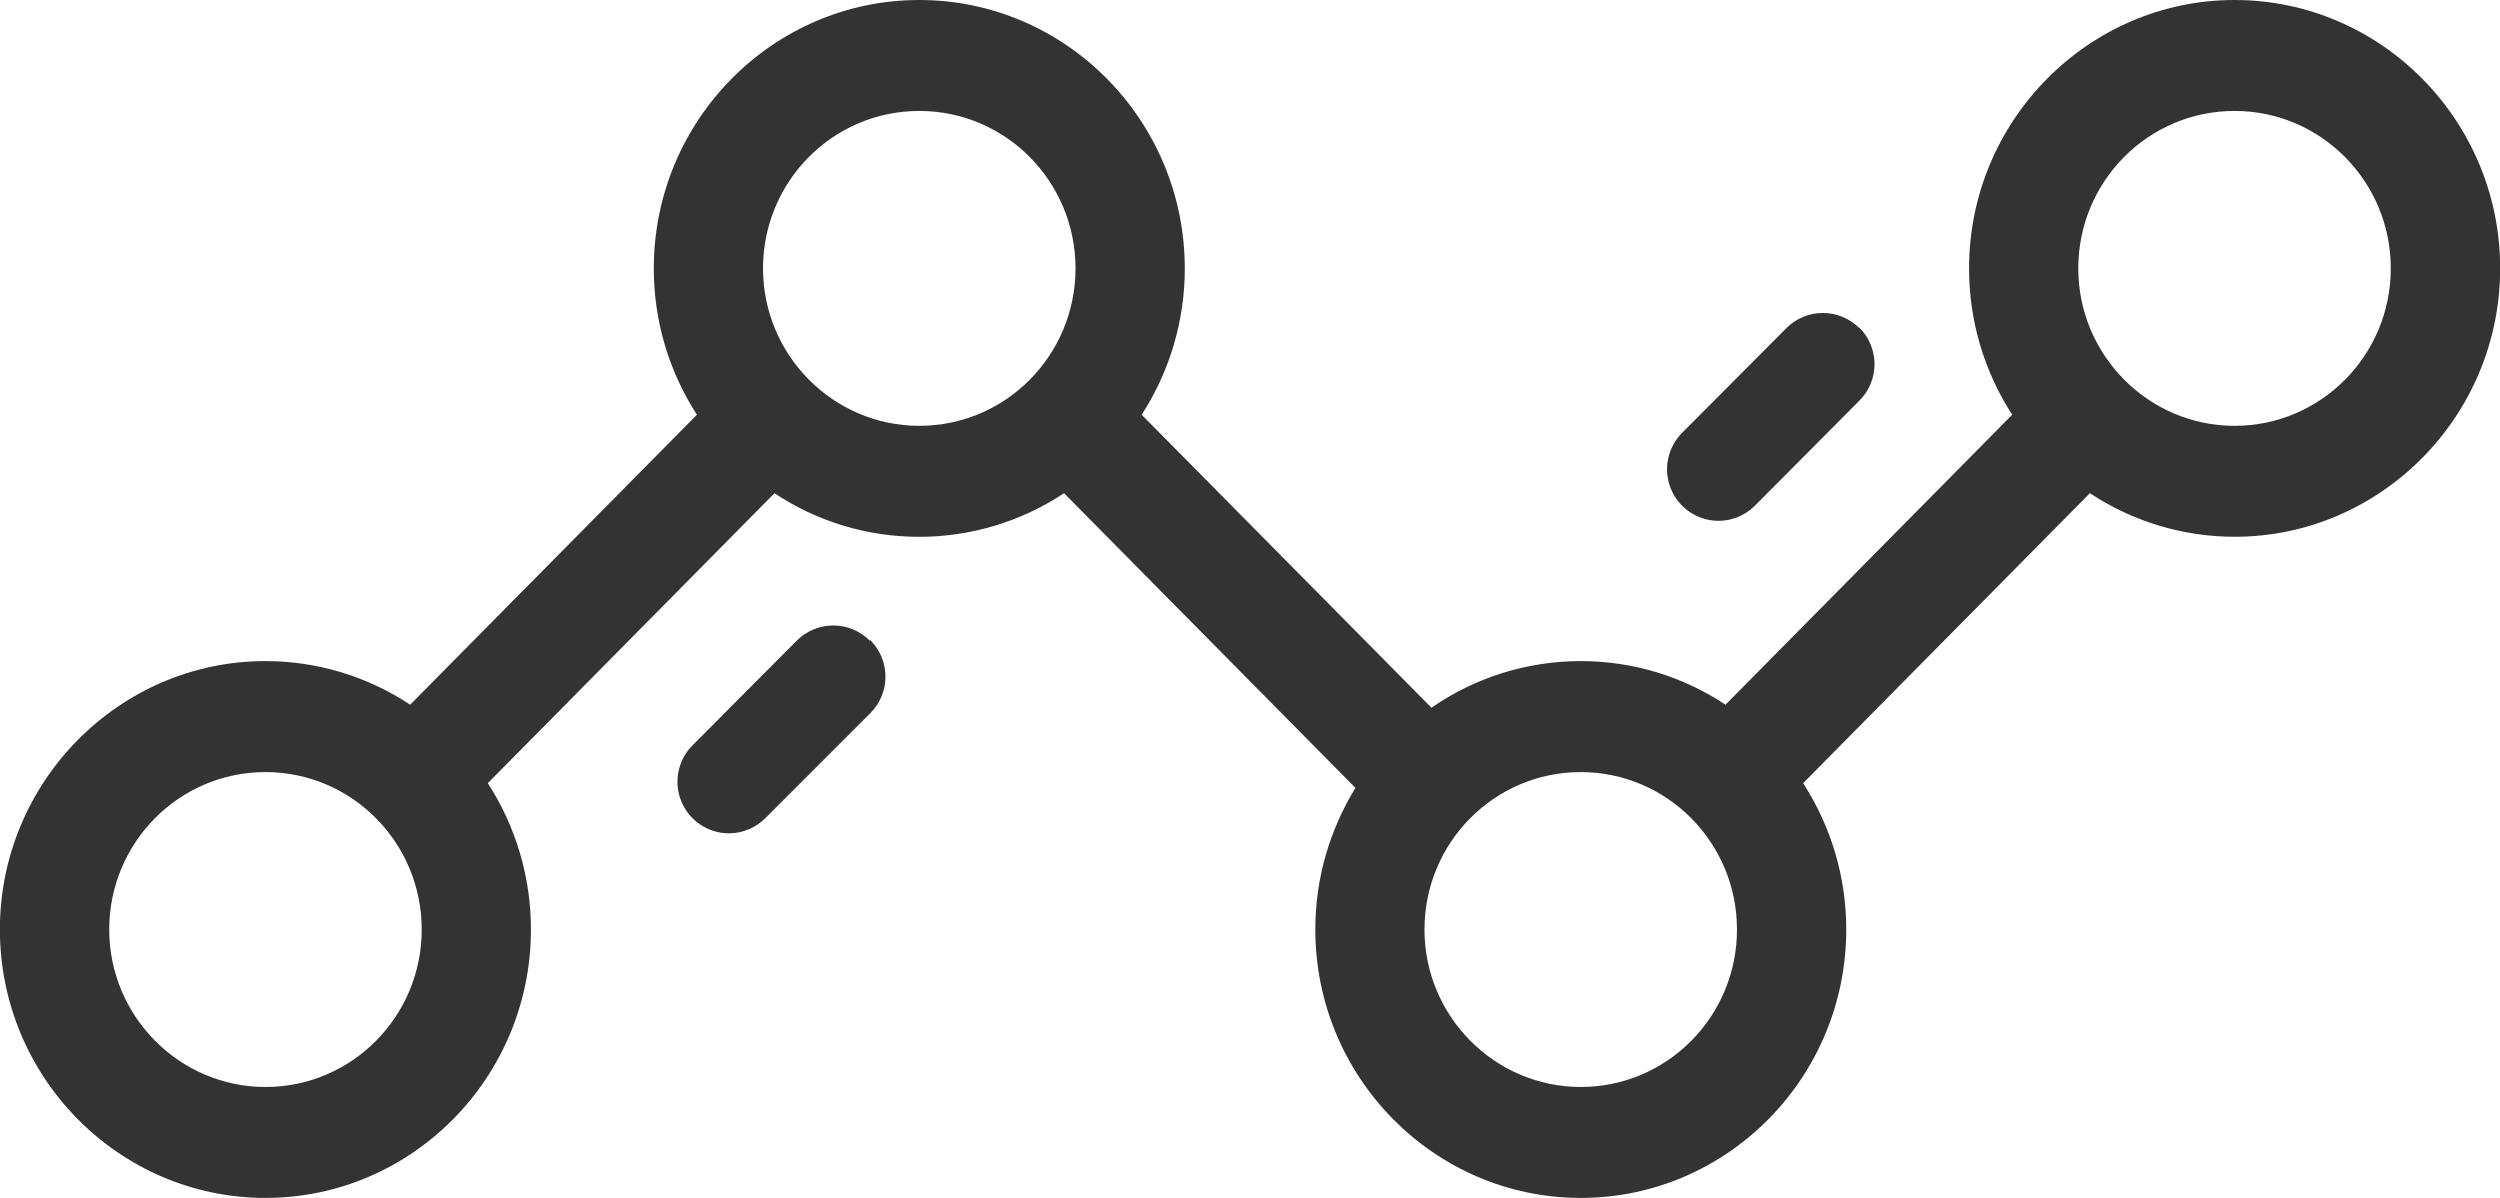
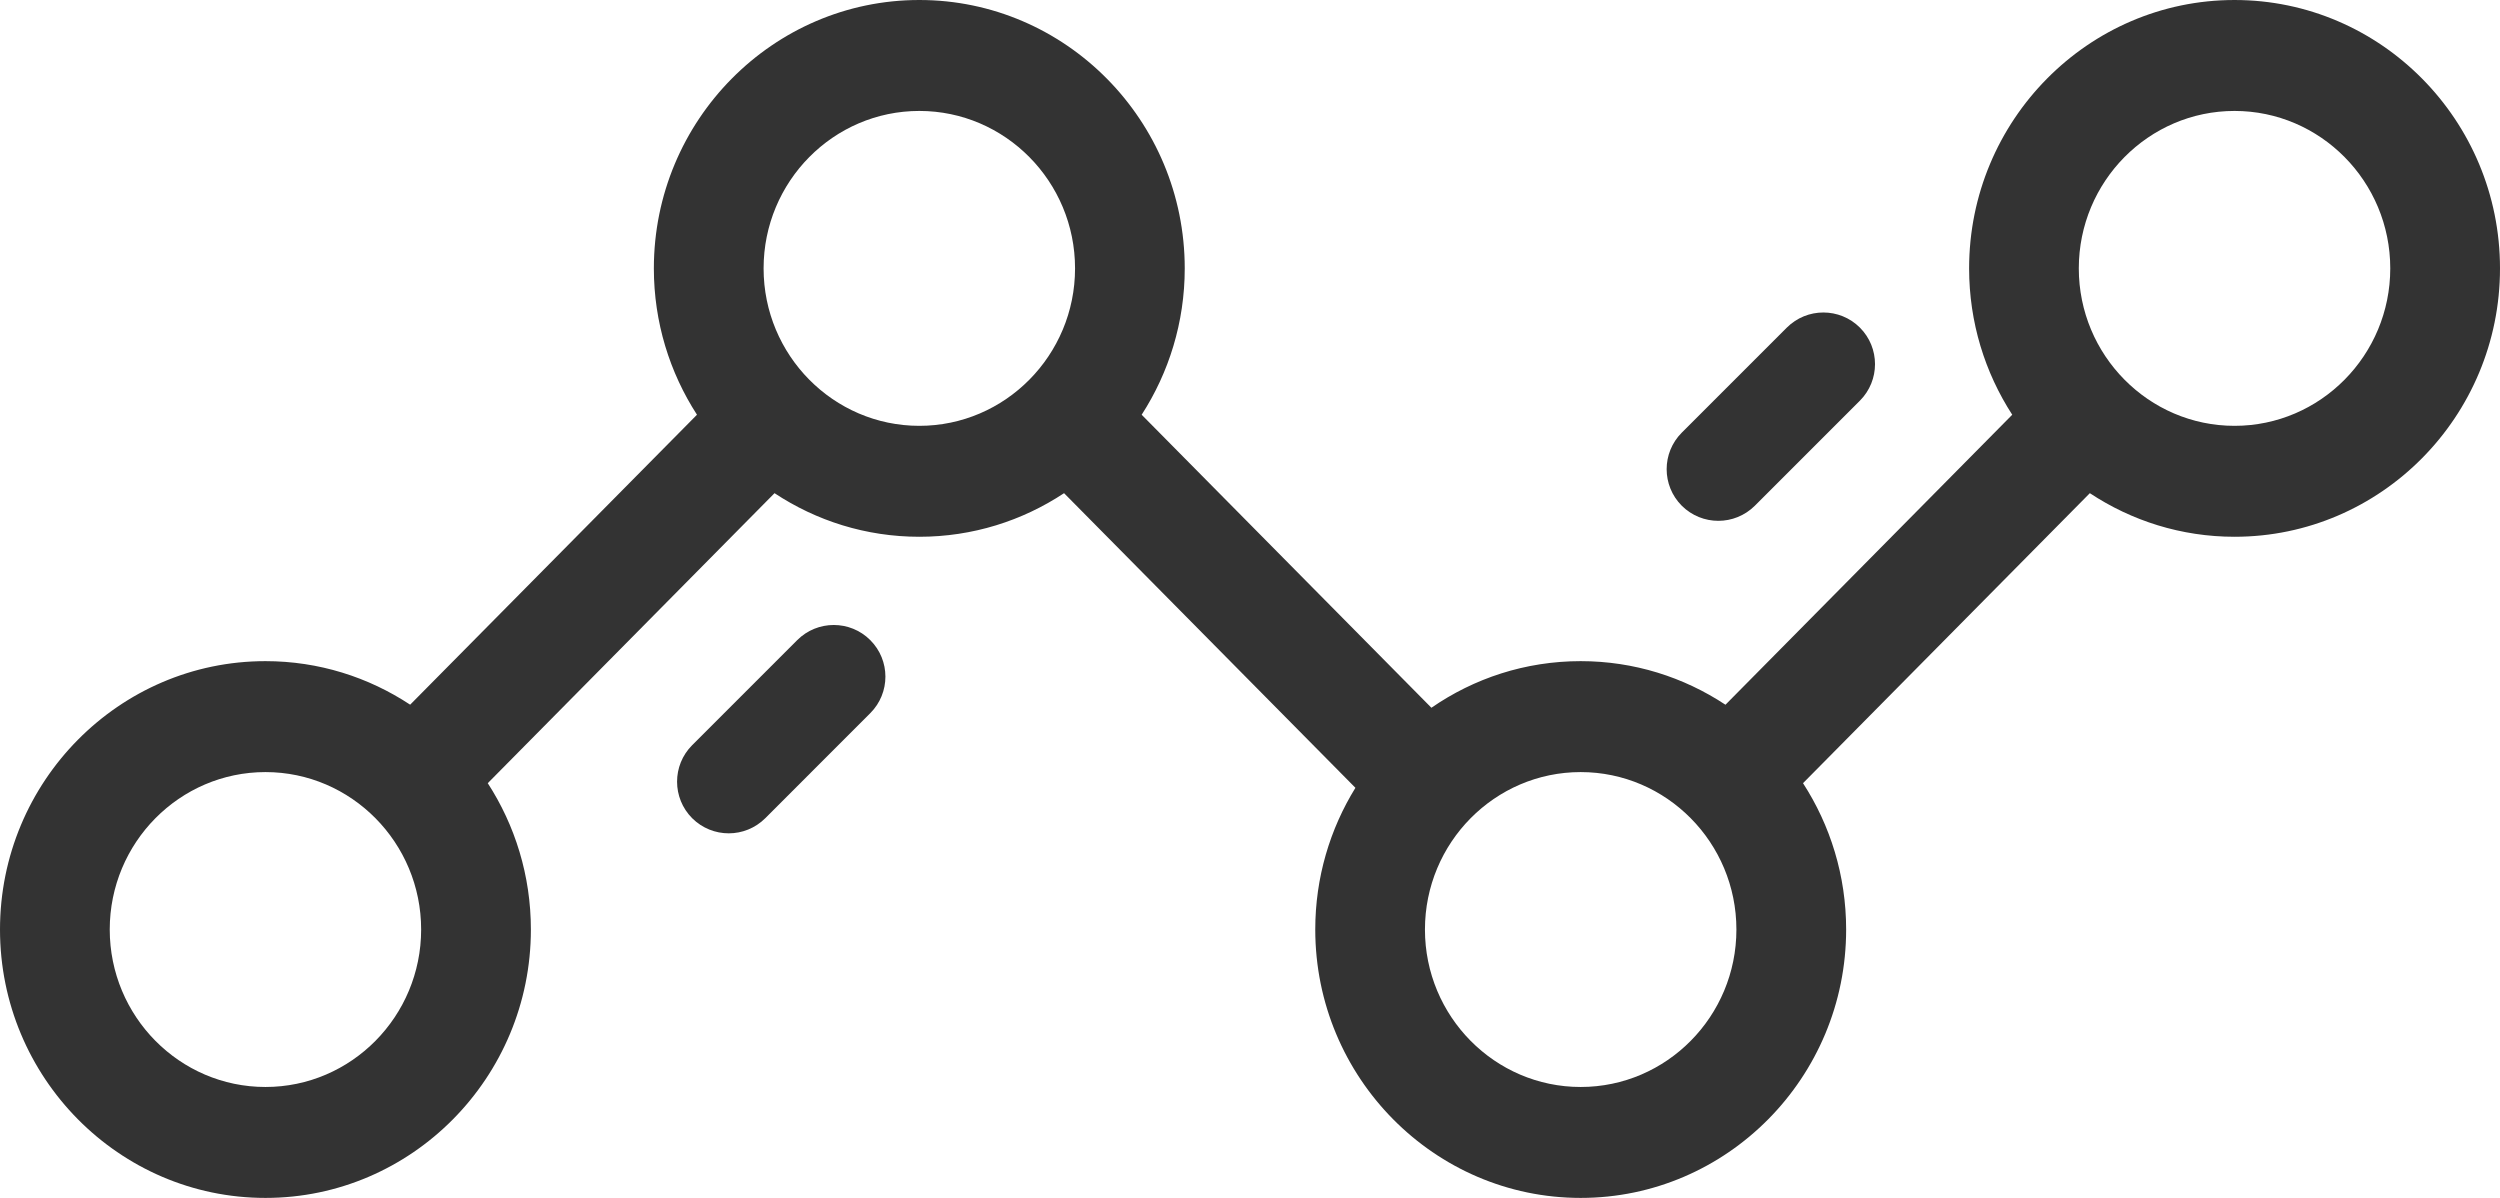
- <svg xmlns="http://www.w3.org/2000/svg" width="48" height="23" fill-rule="evenodd">
-   <circle fill-opacity="0" fill="#d8d8d8" cx="24" cy="10" r="26" />
-   <path d="M42.903 0c-2.8 0-5.097 2.312-5.097 5.153a5.16 5.16 0 0 0 .828 2.81L33.13 13.53c-.8-.53-1.755-.837-2.78-.837a5.03 5.03 0 0 0-2.866.895L21.92 7.963a5.16 5.16 0 0 0 .828-2.81C22.747 2.312 20.46 0 17.65 0s-5.097 2.312-5.097 5.153a5.16 5.16 0 0 0 .828 2.81L7.875 13.53a5.03 5.03 0 0 0-2.78-.837c-2.8 0-5.097 2.312-5.097 5.153S2.286 23 5.097 23s5.097-2.312 5.097-5.153a5.16 5.16 0 0 0-.828-2.81L14.87 9.47c.8.53 1.755.837 2.78.837a5.04 5.04 0 0 0 2.78-.837l5.594 5.657c-.488.8-.77 1.723-.77 2.72 0 2.84 2.286 5.153 5.097 5.153s5.097-2.312 5.097-5.153a5.16 5.16 0 0 0-.828-2.81l5.506-5.568a5.03 5.03 0 0 0 2.78.837c2.8 0 5.097-2.312 5.097-5.153S45.714 0 42.903 0zM5.097 20.87c-1.65 0-3-1.356-3-3.023s1.34-3.023 3-3.023 3 1.356 3 3.023-1.34 3.023-3 3.023zM17.65 8.176c-1.65 0-3-1.356-3-3.023s1.34-3.023 3-3.023 3 1.356 3 3.023-1.34 3.023-3 3.023zm12.7 12.694c-1.65 0-3-1.356-3-3.023s1.34-3.023 3-3.023 3 1.356 3 3.023-1.34 3.023-3 3.023zM42.903 8.176c-1.65 0-3-1.356-3-3.023s1.34-3.023 3-3.023 3 1.356 3 3.023-1.34 3.023-3 3.023zM16.7 12.3a.99.99 0 0 0-1.402 0L13.3 14.307A.99.99 0 0 0 13.992 16a.99.99 0 0 0 .701-.29l2.017-2.017a.99.99 0 0 0 0-1.402zm19-6a.99.99 0 0 0-1.402 0L32.3 8.307A.99.99 0 0 0 32.992 10a.99.99 0 0 0 .701-.29L35.7 7.693a.99.99 0 0 0 0-1.402z" fill="#333" fill-rule="nonzero" />
+ <svg xmlns="http://www.w3.org/2000/svg" width="48px" height="23px" viewBox="0 0 48 23" version="1.1">
+   <defs />
+   <g id="Events" stroke="none" stroke-width="1" fill="none" fill-rule="evenodd">
+     <g id="Assets" transform="translate(-146, -339)">
+       <g id="stats" transform="translate(144, 323)">
+         <circle id="Oval" fill-opacity="0" fill="#D8D8D8" cx="26" cy="26" r="26" />
+         <g id="line-chart" transform="translate(2, 16)" fill="#333333" fill-rule="nonzero">
+           <path d="M42.903,9.47906363e-05 C40.093,9.47906363e-05 37.807,2.312 37.807,5.153 C37.807,6.19 38.112,7.155 38.635,7.963 L33.129,13.531 C32.328,13.002 31.374,12.694 30.349,12.694 C29.287,12.694 28.3,13.024 27.483,13.589 L21.92,7.963 C22.442,7.154 22.747,6.189 22.747,5.153 C22.747,2.312 20.461,0 17.651,0 C14.841,0 12.554,2.312 12.554,5.153 C12.554,6.189 12.859,7.154 13.382,7.963 L7.875,13.53 C7.075,13.002 6.121,12.694 5.097,12.694 C2.286,12.694 0,15.005 0,17.847 C0,20.688 2.286,23 5.097,23 C7.907,23 10.193,20.688 10.193,17.847 C10.193,16.811 9.888,15.845 9.365,15.037 L14.871,9.469 C15.671,9.998 16.626,10.306 17.651,10.306 C18.676,10.306 19.63,9.998 20.43,9.469 L26.024,15.126 C25.536,15.916 25.253,16.848 25.253,17.847 C25.253,20.688 27.539,23 30.349,23 C33.159,23 35.446,20.688 35.446,17.847 C35.446,16.811 35.141,15.846 34.618,15.037 L40.125,9.469 C40.925,9.998 41.879,10.306 42.903,10.306 C45.714,10.306 48,7.995 48,5.153 C48,2.312 45.714,9.47906363e-05 42.903,9.47906363e-05 Z M5.097,20.87 C3.448,20.87 2.107,19.514 2.107,17.847 C2.107,16.18 3.448,14.824 5.097,14.824 C6.745,14.824 8.086,16.18 8.086,17.847 C8.086,19.514 6.745,20.87 5.097,20.87 Z M17.651,8.176 C16.002,8.176 14.661,6.82 14.661,5.153 C14.661,3.486 16.002,2.13 17.651,2.13 C19.3,2.13 20.641,3.486 20.641,5.153 C20.641,6.82 19.3,8.176 17.651,8.176 Z M30.349,20.87 C28.7,20.87 27.359,19.514 27.359,17.847 C27.359,16.18 28.7,14.824 30.349,14.824 C31.998,14.824 33.339,16.18 33.339,17.847 C33.339,19.514 31.998,20.87 30.349,20.87 Z M42.903,8.176 C41.255,8.176 39.913,6.82 39.913,5.153 C39.913,3.486 41.255,2.13 42.903,2.13 C44.552,2.13 45.893,3.486 45.893,5.153 C45.893,6.82 44.552,8.176 42.903,8.176 Z" id="Shape" />
+           <path d="M16.709,12.29 C16.322,11.903 15.695,11.903 15.307,12.29 L13.29,14.307 C12.903,14.694 12.903,15.322 13.29,15.71 C13.484,15.903 13.738,16 13.992,16 C14.245,16 14.499,15.903 14.693,15.71 L16.709,13.693 C17.097,13.305 17.097,12.678 16.709,12.29 Z" id="Shape" />
+           <path d="M35.71,6.29 C35.322,5.903 34.695,5.903 34.307,6.29 L32.29,8.307 C31.903,8.695 31.903,9.322 32.29,9.71 C32.484,9.903 32.738,10 32.992,10 C33.245,10 33.499,9.903 33.693,9.71 L35.71,7.693 C36.097,7.305 36.097,6.678 35.71,6.29 Z" id="Shape" />
+         </g>
+       </g>
+     </g>
+   </g>
</svg>
